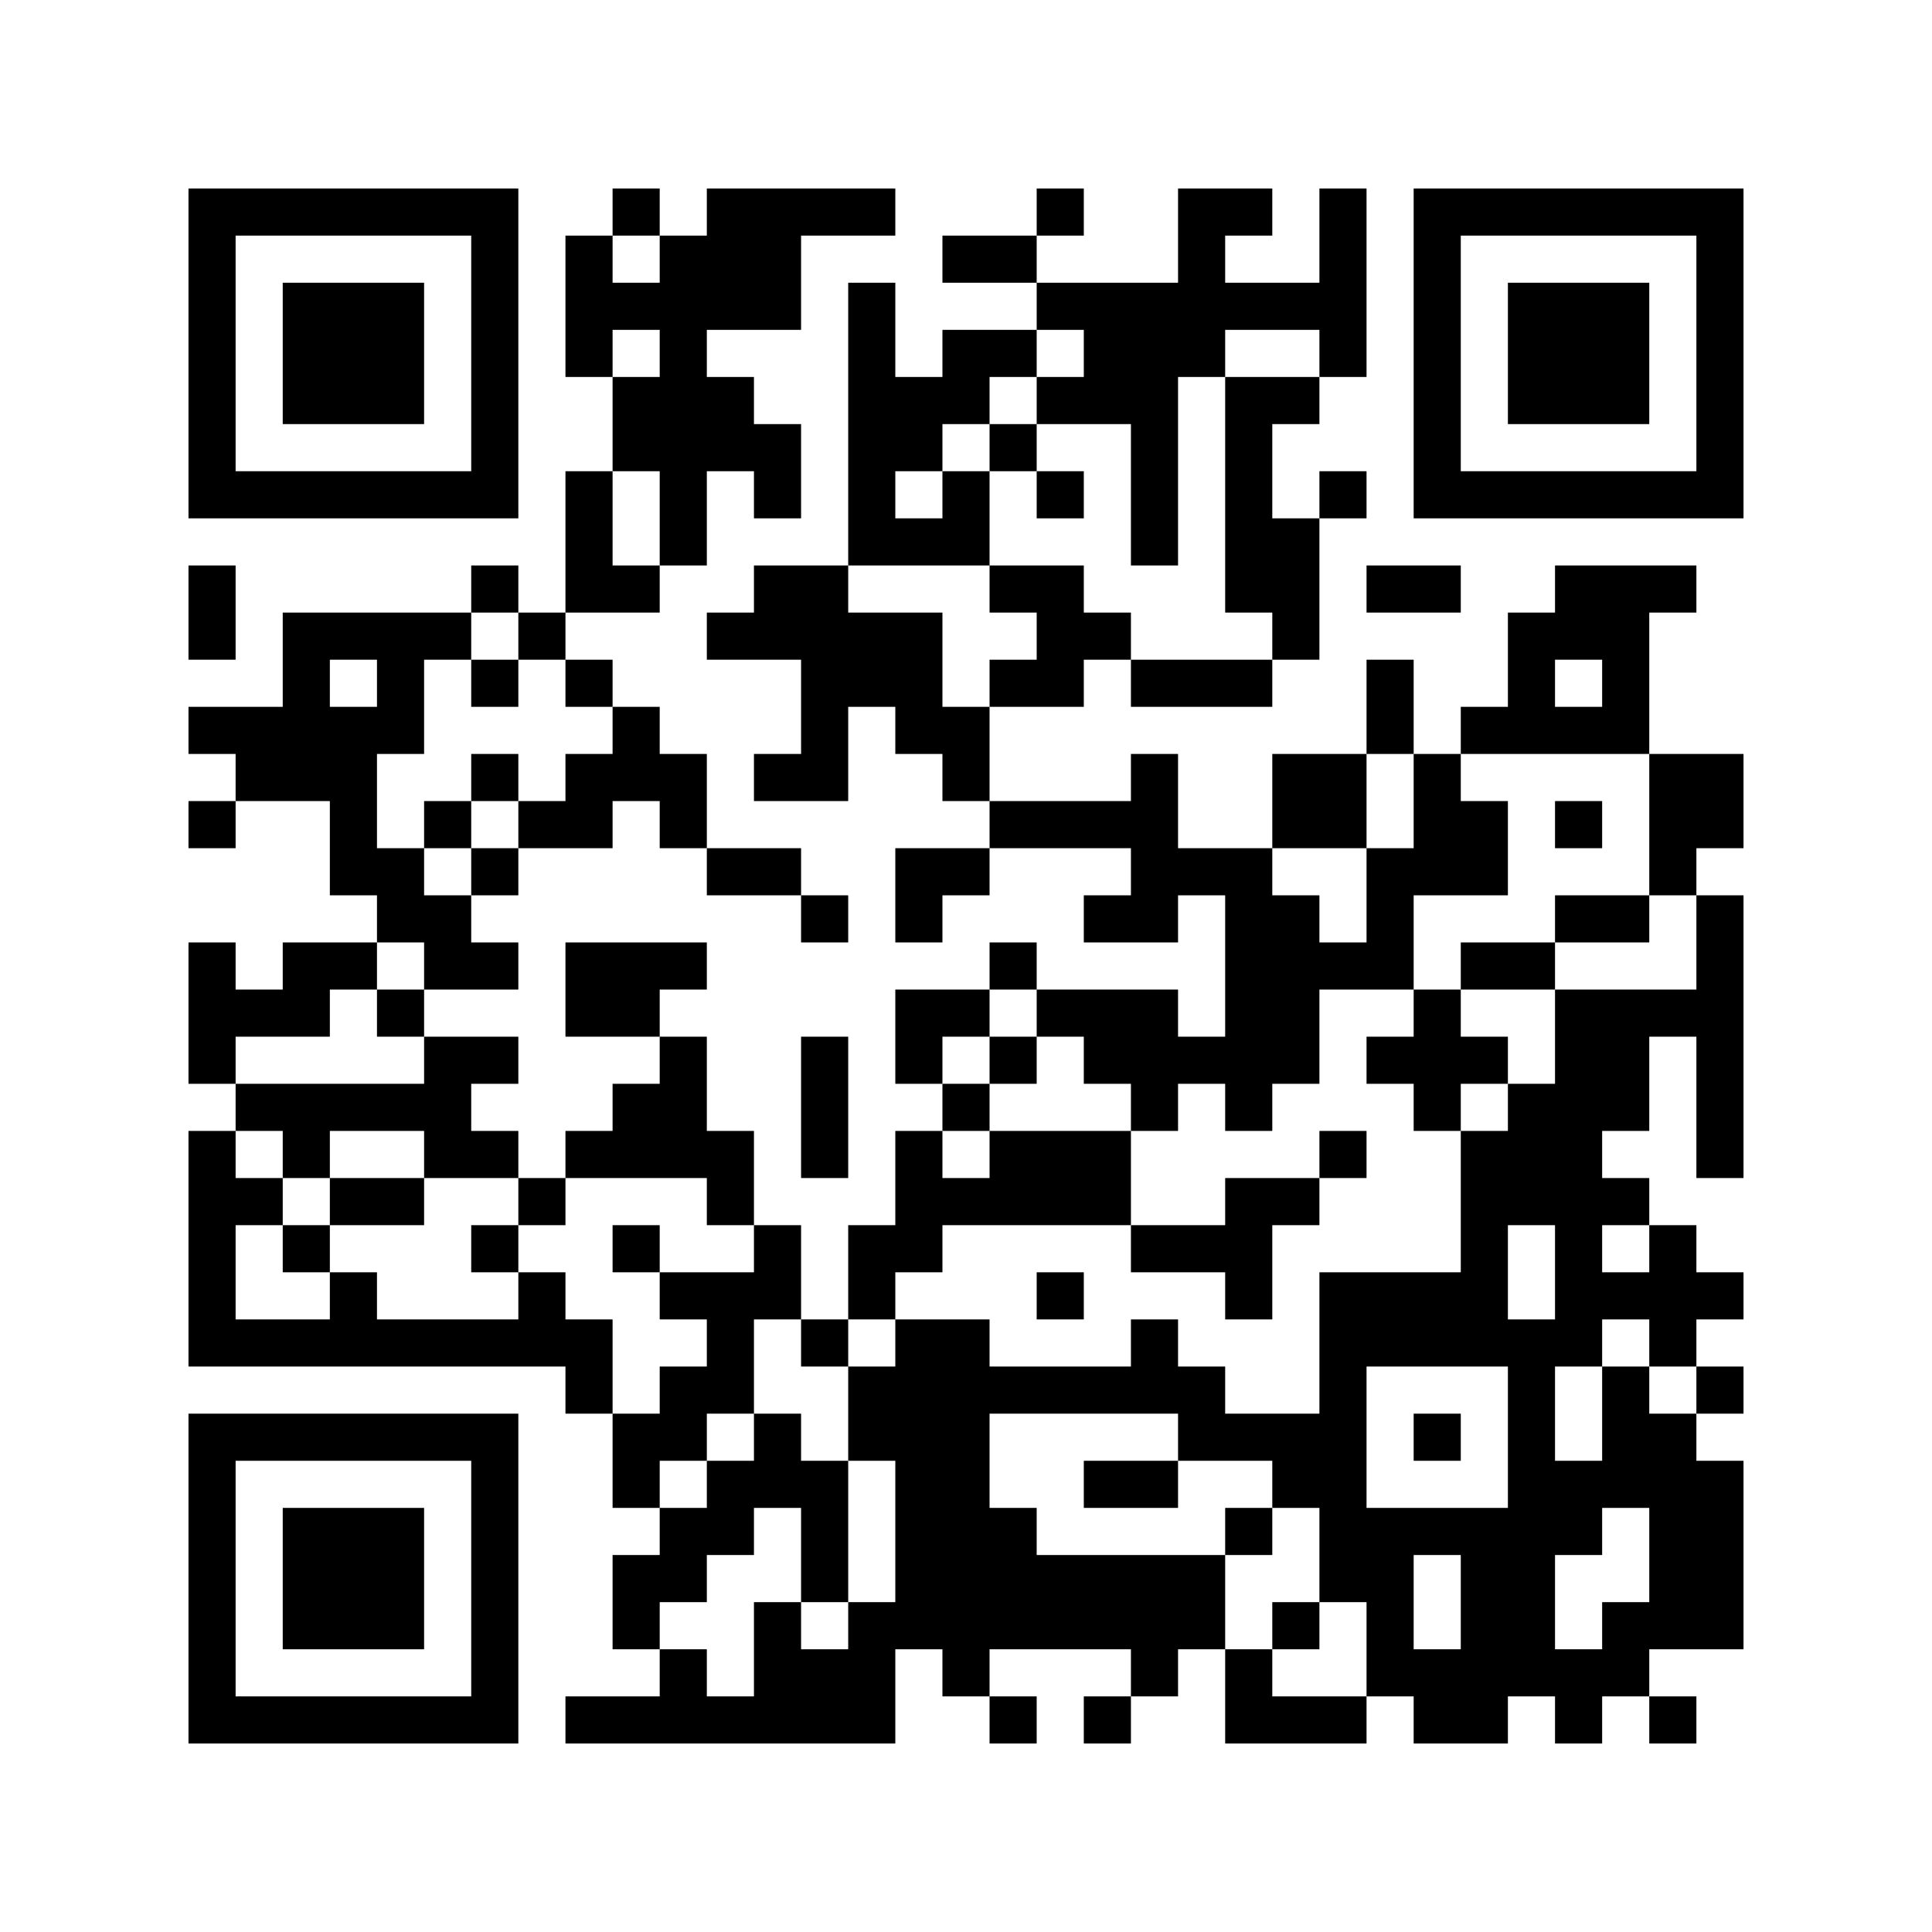
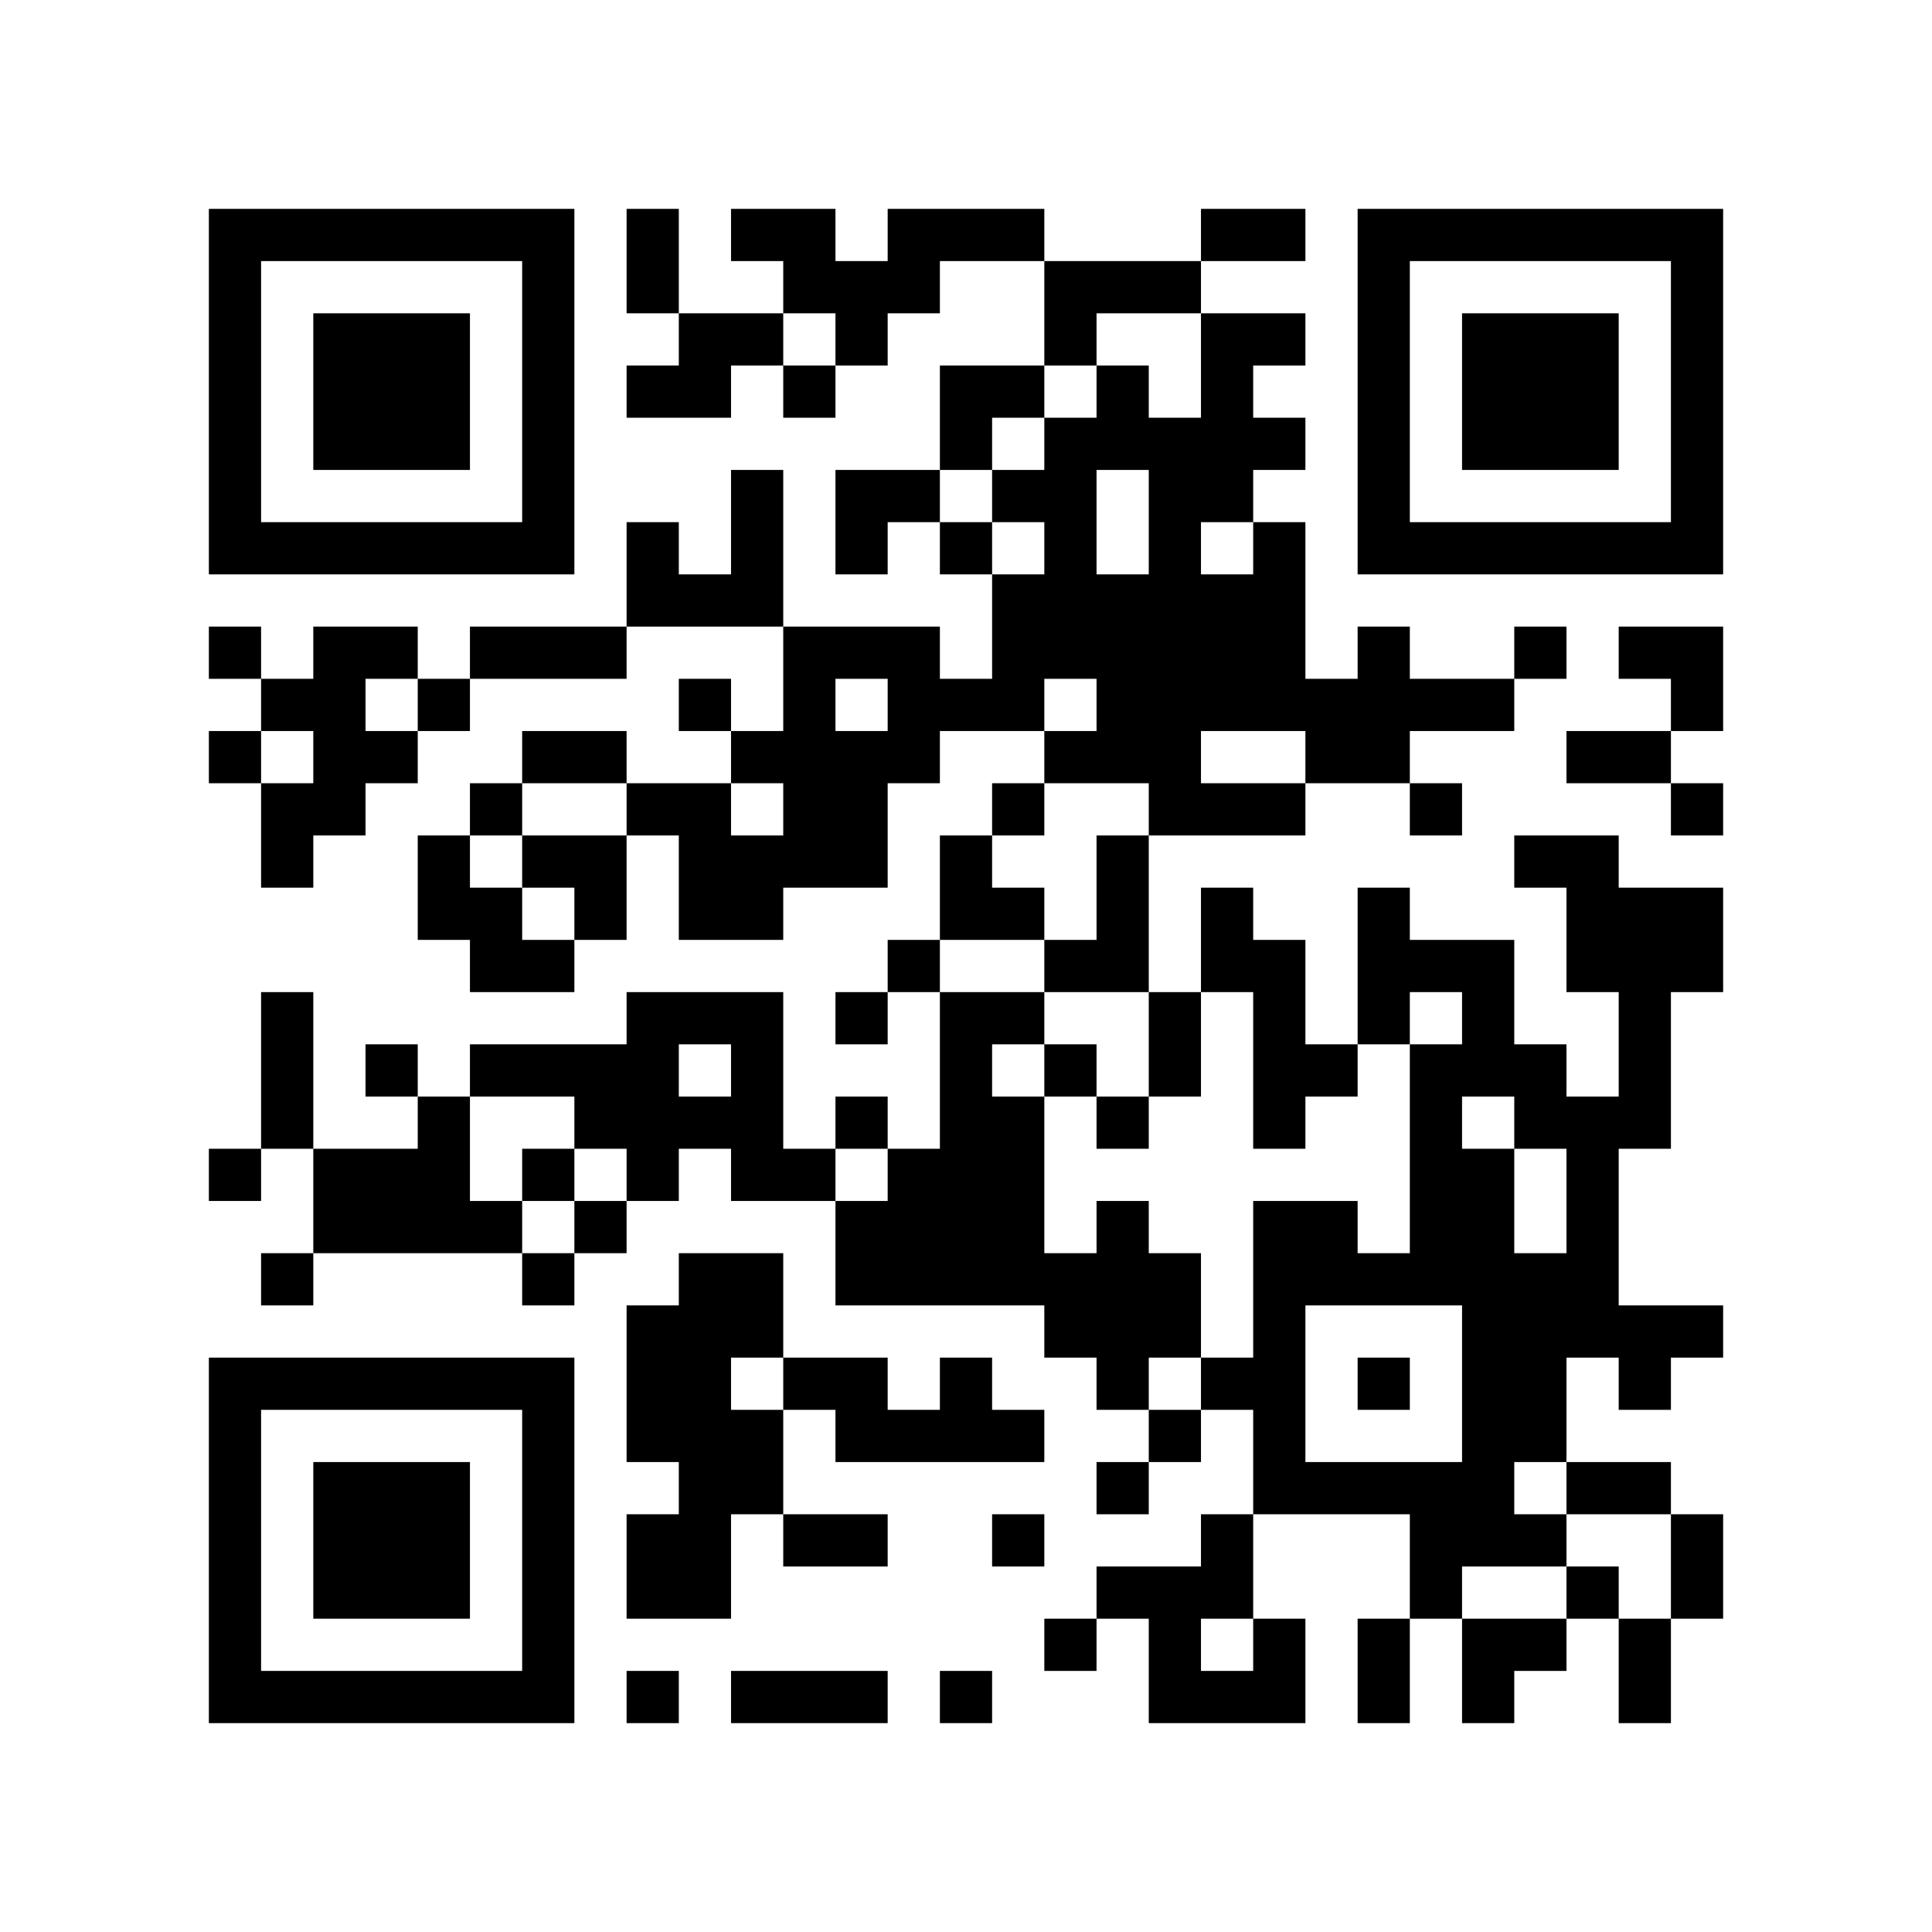
- <svg xmlns="http://www.w3.org/2000/svg" width="41mm" height="41mm" version="1.1" viewBox="0 0 41 41">
-   <path d="M4,4H5V5H4zM5,4H6V5H5zM6,4H7V5H6zM7,4H8V5H7zM8,4H9V5H8zM9,4H10V5H9zM10,4H11V5H10zM13,4H14V5H13zM15,4H16V5H15zM16,4H17V5H16zM17,4H18V5H17zM18,4H19V5H18zM22,4H23V5H22zM25,4H26V5H25zM26,4H27V5H26zM28,4H29V5H28zM30,4H31V5H30zM31,4H32V5H31zM32,4H33V5H32zM33,4H34V5H33zM34,4H35V5H34zM35,4H36V5H35zM36,4H37V5H36zM4,5H5V6H4zM10,5H11V6H10zM12,5H13V6H12zM14,5H15V6H14zM15,5H16V6H15zM16,5H17V6H16zM20,5H21V6H20zM21,5H22V6H21zM25,5H26V6H25zM28,5H29V6H28zM30,5H31V6H30zM36,5H37V6H36zM4,6H5V7H4zM6,6H7V7H6zM7,6H8V7H7zM8,6H9V7H8zM10,6H11V7H10zM12,6H13V7H12zM13,6H14V7H13zM14,6H15V7H14zM15,6H16V7H15zM16,6H17V7H16zM18,6H19V7H18zM22,6H23V7H22zM23,6H24V7H23zM24,6H25V7H24zM25,6H26V7H25zM26,6H27V7H26zM27,6H28V7H27zM28,6H29V7H28zM30,6H31V7H30zM32,6H33V7H32zM33,6H34V7H33zM34,6H35V7H34zM36,6H37V7H36zM4,7H5V8H4zM6,7H7V8H6zM7,7H8V8H7zM8,7H9V8H8zM10,7H11V8H10zM12,7H13V8H12zM14,7H15V8H14zM18,7H19V8H18zM20,7H21V8H20zM21,7H22V8H21zM23,7H24V8H23zM24,7H25V8H24zM25,7H26V8H25zM28,7H29V8H28zM30,7H31V8H30zM32,7H33V8H32zM33,7H34V8H33zM34,7H35V8H34zM36,7H37V8H36zM4,8H5V9H4zM6,8H7V9H6zM7,8H8V9H7zM8,8H9V9H8zM10,8H11V9H10zM13,8H14V9H13zM14,8H15V9H14zM15,8H16V9H15zM18,8H19V9H18zM19,8H20V9H19zM20,8H21V9H20zM22,8H23V9H22zM23,8H24V9H23zM24,8H25V9H24zM26,8H27V9H26zM27,8H28V9H27zM30,8H31V9H30zM32,8H33V9H32zM33,8H34V9H33zM34,8H35V9H34zM36,8H37V9H36zM4,9H5V10H4zM10,9H11V10H10zM13,9H14V10H13zM14,9H15V10H14zM15,9H16V10H15zM16,9H17V10H16zM18,9H19V10H18zM19,9H20V10H19zM21,9H22V10H21zM24,9H25V10H24zM26,9H27V10H26zM30,9H31V10H30zM36,9H37V10H36zM4,10H5V11H4zM5,10H6V11H5zM6,10H7V11H6zM7,10H8V11H7zM8,10H9V11H8zM9,10H10V11H9zM10,10H11V11H10zM12,10H13V11H12zM14,10H15V11H14zM16,10H17V11H16zM18,10H19V11H18zM20,10H21V11H20zM22,10H23V11H22zM24,10H25V11H24zM26,10H27V11H26zM28,10H29V11H28zM30,10H31V11H30zM31,10H32V11H31zM32,10H33V11H32zM33,10H34V11H33zM34,10H35V11H34zM35,10H36V11H35zM36,10H37V11H36zM12,11H13V12H12zM14,11H15V12H14zM18,11H19V12H18zM19,11H20V12H19zM20,11H21V12H20zM24,11H25V12H24zM26,11H27V12H26zM27,11H28V12H27zM4,12H5V13H4zM10,12H11V13H10zM12,12H13V13H12zM13,12H14V13H13zM16,12H17V13H16zM17,12H18V13H17zM21,12H22V13H21zM22,12H23V13H22zM26,12H27V13H26zM27,12H28V13H27zM29,12H30V13H29zM30,12H31V13H30zM33,12H34V13H33zM34,12H35V13H34zM35,12H36V13H35zM4,13H5V14H4zM6,13H7V14H6zM7,13H8V14H7zM8,13H9V14H8zM9,13H10V14H9zM11,13H12V14H11zM15,13H16V14H15zM16,13H17V14H16zM17,13H18V14H17zM18,13H19V14H18zM19,13H20V14H19zM22,13H23V14H22zM23,13H24V14H23zM27,13H28V14H27zM32,13H33V14H32zM33,13H34V14H33zM34,13H35V14H34zM6,14H7V15H6zM8,14H9V15H8zM10,14H11V15H10zM12,14H13V15H12zM17,14H18V15H17zM18,14H19V15H18zM19,14H20V15H19zM21,14H22V15H21zM22,14H23V15H22zM24,14H25V15H24zM25,14H26V15H25zM26,14H27V15H26zM29,14H30V15H29zM32,14H33V15H32zM34,14H35V15H34zM4,15H5V16H4zM5,15H6V16H5zM6,15H7V16H6zM7,15H8V16H7zM8,15H9V16H8zM13,15H14V16H13zM17,15H18V16H17zM19,15H20V16H19zM20,15H21V16H20zM29,15H30V16H29zM31,15H32V16H31zM32,15H33V16H32zM33,15H34V16H33zM34,15H35V16H34zM5,16H6V17H5zM6,16H7V17H6zM7,16H8V17H7zM10,16H11V17H10zM12,16H13V17H12zM13,16H14V17H13zM14,16H15V17H14zM16,16H17V17H16zM17,16H18V17H17zM20,16H21V17H20zM24,16H25V17H24zM27,16H28V17H27zM28,16H29V17H28zM30,16H31V17H30zM35,16H36V17H35zM36,16H37V17H36zM4,17H5V18H4zM7,17H8V18H7zM9,17H10V18H9zM11,17H12V18H11zM12,17H13V18H12zM14,17H15V18H14zM21,17H22V18H21zM22,17H23V18H22zM23,17H24V18H23zM24,17H25V18H24zM27,17H28V18H27zM28,17H29V18H28zM30,17H31V18H30zM31,17H32V18H31zM33,17H34V18H33zM35,17H36V18H35zM36,17H37V18H36zM7,18H8V19H7zM8,18H9V19H8zM10,18H11V19H10zM15,18H16V19H15zM16,18H17V19H16zM19,18H20V19H19zM20,18H21V19H20zM24,18H25V19H24zM25,18H26V19H25zM26,18H27V19H26zM29,18H30V19H29zM30,18H31V19H30zM31,18H32V19H31zM35,18H36V19H35zM8,19H9V20H8zM9,19H10V20H9zM17,19H18V20H17zM19,19H20V20H19zM23,19H24V20H23zM24,19H25V20H24zM26,19H27V20H26zM27,19H28V20H27zM29,19H30V20H29zM33,19H34V20H33zM34,19H35V20H34zM36,19H37V20H36zM4,20H5V21H4zM6,20H7V21H6zM7,20H8V21H7zM9,20H10V21H9zM10,20H11V21H10zM12,20H13V21H12zM13,20H14V21H13zM14,20H15V21H14zM21,20H22V21H21zM26,20H27V21H26zM27,20H28V21H27zM28,20H29V21H28zM29,20H30V21H29zM31,20H32V21H31zM32,20H33V21H32zM36,20H37V21H36zM4,21H5V22H4zM5,21H6V22H5zM6,21H7V22H6zM8,21H9V22H8zM12,21H13V22H12zM13,21H14V22H13zM19,21H20V22H19zM20,21H21V22H20zM22,21H23V22H22zM23,21H24V22H23zM24,21H25V22H24zM26,21H27V22H26zM27,21H28V22H27zM30,21H31V22H30zM33,21H34V22H33zM34,21H35V22H34zM35,21H36V22H35zM36,21H37V22H36zM4,22H5V23H4zM9,22H10V23H9zM10,22H11V23H10zM14,22H15V23H14zM17,22H18V23H17zM19,22H20V23H19zM21,22H22V23H21zM23,22H24V23H23zM24,22H25V23H24zM25,22H26V23H25zM26,22H27V23H26zM27,22H28V23H27zM29,22H30V23H29zM30,22H31V23H30zM31,22H32V23H31zM33,22H34V23H33zM34,22H35V23H34zM36,22H37V23H36zM5,23H6V24H5zM6,23H7V24H6zM7,23H8V24H7zM8,23H9V24H8zM9,23H10V24H9zM13,23H14V24H13zM14,23H15V24H14zM17,23H18V24H17zM20,23H21V24H20zM24,23H25V24H24zM26,23H27V24H26zM30,23H31V24H30zM32,23H33V24H32zM33,23H34V24H33zM34,23H35V24H34zM36,23H37V24H36zM4,24H5V25H4zM6,24H7V25H6zM9,24H10V25H9zM10,24H11V25H10zM12,24H13V25H12zM13,24H14V25H13zM14,24H15V25H14zM15,24H16V25H15zM17,24H18V25H17zM19,24H20V25H19zM21,24H22V25H21zM22,24H23V25H22zM23,24H24V25H23zM28,24H29V25H28zM31,24H32V25H31zM32,24H33V25H32zM33,24H34V25H33zM36,24H37V25H36zM4,25H5V26H4zM5,25H6V26H5zM7,25H8V26H7zM8,25H9V26H8zM11,25H12V26H11zM15,25H16V26H15zM19,25H20V26H19zM20,25H21V26H20zM21,25H22V26H21zM22,25H23V26H22zM23,25H24V26H23zM26,25H27V26H26zM27,25H28V26H27zM31,25H32V26H31zM32,25H33V26H32zM33,25H34V26H33zM34,25H35V26H34zM4,26H5V27H4zM6,26H7V27H6zM10,26H11V27H10zM13,26H14V27H13zM16,26H17V27H16zM18,26H19V27H18zM19,26H20V27H19zM24,26H25V27H24zM25,26H26V27H25zM26,26H27V27H26zM31,26H32V27H31zM33,26H34V27H33zM35,26H36V27H35zM4,27H5V28H4zM7,27H8V28H7zM11,27H12V28H11zM14,27H15V28H14zM15,27H16V28H15zM16,27H17V28H16zM18,27H19V28H18zM22,27H23V28H22zM26,27H27V28H26zM28,27H29V28H28zM29,27H30V28H29zM30,27H31V28H30zM31,27H32V28H31zM33,27H34V28H33zM34,27H35V28H34zM35,27H36V28H35zM36,27H37V28H36zM4,28H5V29H4zM5,28H6V29H5zM6,28H7V29H6zM7,28H8V29H7zM8,28H9V29H8zM9,28H10V29H9zM10,28H11V29H10zM11,28H12V29H11zM12,28H13V29H12zM15,28H16V29H15zM17,28H18V29H17zM19,28H20V29H19zM20,28H21V29H20zM24,28H25V29H24zM28,28H29V29H28zM29,28H30V29H29zM30,28H31V29H30zM31,28H32V29H31zM32,28H33V29H32zM33,28H34V29H33zM35,28H36V29H35zM12,29H13V30H12zM14,29H15V30H14zM15,29H16V30H15zM18,29H19V30H18zM19,29H20V30H19zM20,29H21V30H20zM21,29H22V30H21zM22,29H23V30H22zM23,29H24V30H23zM24,29H25V30H24zM25,29H26V30H25zM28,29H29V30H28zM32,29H33V30H32zM34,29H35V30H34zM36,29H37V30H36zM4,30H5V31H4zM5,30H6V31H5zM6,30H7V31H6zM7,30H8V31H7zM8,30H9V31H8zM9,30H10V31H9zM10,30H11V31H10zM13,30H14V31H13zM14,30H15V31H14zM16,30H17V31H16zM18,30H19V31H18zM19,30H20V31H19zM20,30H21V31H20zM25,30H26V31H25zM26,30H27V31H26zM27,30H28V31H27zM28,30H29V31H28zM30,30H31V31H30zM32,30H33V31H32zM34,30H35V31H34zM35,30H36V31H35zM4,31H5V32H4zM10,31H11V32H10zM13,31H14V32H13zM15,31H16V32H15zM16,31H17V32H16zM17,31H18V32H17zM19,31H20V32H19zM20,31H21V32H20zM23,31H24V32H23zM24,31H25V32H24zM27,31H28V32H27zM28,31H29V32H28zM32,31H33V32H32zM33,31H34V32H33zM34,31H35V32H34zM35,31H36V32H35zM36,31H37V32H36zM4,32H5V33H4zM6,32H7V33H6zM7,32H8V33H7zM8,32H9V33H8zM10,32H11V33H10zM14,32H15V33H14zM15,32H16V33H15zM17,32H18V33H17zM19,32H20V33H19zM20,32H21V33H20zM21,32H22V33H21zM26,32H27V33H26zM28,32H29V33H28zM29,32H30V33H29zM30,32H31V33H30zM31,32H32V33H31zM32,32H33V33H32zM33,32H34V33H33zM35,32H36V33H35zM36,32H37V33H36zM4,33H5V34H4zM6,33H7V34H6zM7,33H8V34H7zM8,33H9V34H8zM10,33H11V34H10zM13,33H14V34H13zM14,33H15V34H14zM17,33H18V34H17zM19,33H20V34H19zM20,33H21V34H20zM21,33H22V34H21zM22,33H23V34H22zM23,33H24V34H23zM24,33H25V34H24zM25,33H26V34H25zM28,33H29V34H28zM29,33H30V34H29zM31,33H32V34H31zM32,33H33V34H32zM35,33H36V34H35zM36,33H37V34H36zM4,34H5V35H4zM6,34H7V35H6zM7,34H8V35H7zM8,34H9V35H8zM10,34H11V35H10zM13,34H14V35H13zM16,34H17V35H16zM18,34H19V35H18zM19,34H20V35H19zM20,34H21V35H20zM21,34H22V35H21zM22,34H23V35H22zM23,34H24V35H23zM24,34H25V35H24zM25,34H26V35H25zM27,34H28V35H27zM29,34H30V35H29zM31,34H32V35H31zM32,34H33V35H32zM34,34H35V35H34zM35,34H36V35H35zM36,34H37V35H36zM4,35H5V36H4zM10,35H11V36H10zM14,35H15V36H14zM16,35H17V36H16zM17,35H18V36H17zM18,35H19V36H18zM20,35H21V36H20zM24,35H25V36H24zM26,35H27V36H26zM29,35H30V36H29zM30,35H31V36H30zM31,35H32V36H31zM32,35H33V36H32zM33,35H34V36H33zM34,35H35V36H34zM4,36H5V37H4zM5,36H6V37H5zM6,36H7V37H6zM7,36H8V37H7zM8,36H9V37H8zM9,36H10V37H9zM10,36H11V37H10zM12,36H13V37H12zM13,36H14V37H13zM14,36H15V37H14zM15,36H16V37H15zM16,36H17V37H16zM17,36H18V37H17zM18,36H19V37H18zM21,36H22V37H21zM23,36H24V37H23zM26,36H27V37H26zM27,36H28V37H27zM28,36H29V37H28zM30,36H31V37H30zM31,36H32V37H31zM33,36H34V37H33zM35,36H36V37H35z" id="qr-path" fill="#000000" fill-opacity="1" fill-rule="nonzero" stroke="none" />
+ <svg xmlns="http://www.w3.org/2000/svg" width="37mm" height="37mm" version="1.1" viewBox="0 0 37 37">
+   <path d="M4,4H5V5H4zM5,4H6V5H5zM6,4H7V5H6zM7,4H8V5H7zM8,4H9V5H8zM9,4H10V5H9zM10,4H11V5H10zM12,4H13V5H12zM14,4H15V5H14zM15,4H16V5H15zM17,4H18V5H17zM18,4H19V5H18zM19,4H20V5H19zM23,4H24V5H23zM24,4H25V5H24zM26,4H27V5H26zM27,4H28V5H27zM28,4H29V5H28zM29,4H30V5H29zM30,4H31V5H30zM31,4H32V5H31zM32,4H33V5H32zM4,5H5V6H4zM10,5H11V6H10zM12,5H13V6H12zM15,5H16V6H15zM16,5H17V6H16zM17,5H18V6H17zM20,5H21V6H20zM21,5H22V6H21zM22,5H23V6H22zM26,5H27V6H26zM32,5H33V6H32zM4,6H5V7H4zM6,6H7V7H6zM7,6H8V7H7zM8,6H9V7H8zM10,6H11V7H10zM13,6H14V7H13zM14,6H15V7H14zM16,6H17V7H16zM20,6H21V7H20zM23,6H24V7H23zM24,6H25V7H24zM26,6H27V7H26zM28,6H29V7H28zM29,6H30V7H29zM30,6H31V7H30zM32,6H33V7H32zM4,7H5V8H4zM6,7H7V8H6zM7,7H8V8H7zM8,7H9V8H8zM10,7H11V8H10zM12,7H13V8H12zM13,7H14V8H13zM15,7H16V8H15zM18,7H19V8H18zM19,7H20V8H19zM21,7H22V8H21zM23,7H24V8H23zM26,7H27V8H26zM28,7H29V8H28zM29,7H30V8H29zM30,7H31V8H30zM32,7H33V8H32zM4,8H5V9H4zM6,8H7V9H6zM7,8H8V9H7zM8,8H9V9H8zM10,8H11V9H10zM18,8H19V9H18zM20,8H21V9H20zM21,8H22V9H21zM22,8H23V9H22zM23,8H24V9H23zM24,8H25V9H24zM26,8H27V9H26zM28,8H29V9H28zM29,8H30V9H29zM30,8H31V9H30zM32,8H33V9H32zM4,9H5V10H4zM10,9H11V10H10zM14,9H15V10H14zM16,9H17V10H16zM17,9H18V10H17zM19,9H20V10H19zM20,9H21V10H20zM22,9H23V10H22zM23,9H24V10H23zM26,9H27V10H26zM32,9H33V10H32zM4,10H5V11H4zM5,10H6V11H5zM6,10H7V11H6zM7,10H8V11H7zM8,10H9V11H8zM9,10H10V11H9zM10,10H11V11H10zM12,10H13V11H12zM14,10H15V11H14zM16,10H17V11H16zM18,10H19V11H18zM20,10H21V11H20zM22,10H23V11H22zM24,10H25V11H24zM26,10H27V11H26zM27,10H28V11H27zM28,10H29V11H28zM29,10H30V11H29zM30,10H31V11H30zM31,10H32V11H31zM32,10H33V11H32zM12,11H13V12H12zM13,11H14V12H13zM14,11H15V12H14zM19,11H20V12H19zM20,11H21V12H20zM21,11H22V12H21zM22,11H23V12H22zM23,11H24V12H23zM24,11H25V12H24zM4,12H5V13H4zM6,12H7V13H6zM7,12H8V13H7zM9,12H10V13H9zM10,12H11V13H10zM11,12H12V13H11zM15,12H16V13H15zM16,12H17V13H16zM17,12H18V13H17zM19,12H20V13H19zM20,12H21V13H20zM21,12H22V13H21zM22,12H23V13H22zM23,12H24V13H23zM24,12H25V13H24zM26,12H27V13H26zM29,12H30V13H29zM31,12H32V13H31zM32,12H33V13H32zM5,13H6V14H5zM6,13H7V14H6zM8,13H9V14H8zM13,13H14V14H13zM15,13H16V14H15zM17,13H18V14H17zM18,13H19V14H18zM19,13H20V14H19zM21,13H22V14H21zM22,13H23V14H22zM23,13H24V14H23zM24,13H25V14H24zM25,13H26V14H25zM26,13H27V14H26zM27,13H28V14H27zM28,13H29V14H28zM32,13H33V14H32zM4,14H5V15H4zM6,14H7V15H6zM7,14H8V15H7zM10,14H11V15H10zM11,14H12V15H11zM14,14H15V15H14zM15,14H16V15H15zM16,14H17V15H16zM17,14H18V15H17zM20,14H21V15H20zM21,14H22V15H21zM22,14H23V15H22zM25,14H26V15H25zM26,14H27V15H26zM30,14H31V15H30zM31,14H32V15H31zM5,15H6V16H5zM6,15H7V16H6zM9,15H10V16H9zM12,15H13V16H12zM13,15H14V16H13zM15,15H16V16H15zM16,15H17V16H16zM19,15H20V16H19zM22,15H23V16H22zM23,15H24V16H23zM24,15H25V16H24zM27,15H28V16H27zM32,15H33V16H32zM5,16H6V17H5zM8,16H9V17H8zM10,16H11V17H10zM11,16H12V17H11zM13,16H14V17H13zM14,16H15V17H14zM15,16H16V17H15zM16,16H17V17H16zM18,16H19V17H18zM21,16H22V17H21zM29,16H30V17H29zM30,16H31V17H30zM8,17H9V18H8zM9,17H10V18H9zM11,17H12V18H11zM13,17H14V18H13zM14,17H15V18H14zM18,17H19V18H18zM19,17H20V18H19zM21,17H22V18H21zM23,17H24V18H23zM26,17H27V18H26zM30,17H31V18H30zM31,17H32V18H31zM32,17H33V18H32zM9,18H10V19H9zM10,18H11V19H10zM17,18H18V19H17zM20,18H21V19H20zM21,18H22V19H21zM23,18H24V19H23zM24,18H25V19H24zM26,18H27V19H26zM27,18H28V19H27zM28,18H29V19H28zM30,18H31V19H30zM31,18H32V19H31zM32,18H33V19H32zM5,19H6V20H5zM12,19H13V20H12zM13,19H14V20H13zM14,19H15V20H14zM16,19H17V20H16zM18,19H19V20H18zM19,19H20V20H19zM22,19H23V20H22zM24,19H25V20H24zM26,19H27V20H26zM28,19H29V20H28zM31,19H32V20H31zM5,20H6V21H5zM7,20H8V21H7zM9,20H10V21H9zM10,20H11V21H10zM11,20H12V21H11zM12,20H13V21H12zM14,20H15V21H14zM18,20H19V21H18zM20,20H21V21H20zM22,20H23V21H22zM24,20H25V21H24zM25,20H26V21H25zM27,20H28V21H27zM28,20H29V21H28zM29,20H30V21H29zM31,20H32V21H31zM5,21H6V22H5zM8,21H9V22H8zM11,21H12V22H11zM12,21H13V22H12zM13,21H14V22H13zM14,21H15V22H14zM16,21H17V22H16zM18,21H19V22H18zM19,21H20V22H19zM21,21H22V22H21zM24,21H25V22H24zM27,21H28V22H27zM29,21H30V22H29zM30,21H31V22H30zM31,21H32V22H31zM4,22H5V23H4zM6,22H7V23H6zM7,22H8V23H7zM8,22H9V23H8zM10,22H11V23H10zM12,22H13V23H12zM14,22H15V23H14zM15,22H16V23H15zM17,22H18V23H17zM18,22H19V23H18zM19,22H20V23H19zM27,22H28V23H27zM28,22H29V23H28zM30,22H31V23H30zM6,23H7V24H6zM7,23H8V24H7zM8,23H9V24H8zM9,23H10V24H9zM11,23H12V24H11zM16,23H17V24H16zM17,23H18V24H17zM18,23H19V24H18zM19,23H20V24H19zM21,23H22V24H21zM24,23H25V24H24zM25,23H26V24H25zM27,23H28V24H27zM28,23H29V24H28zM30,23H31V24H30zM5,24H6V25H5zM10,24H11V25H10zM13,24H14V25H13zM14,24H15V25H14zM16,24H17V25H16zM17,24H18V25H17zM18,24H19V25H18zM19,24H20V25H19zM20,24H21V25H20zM21,24H22V25H21zM22,24H23V25H22zM24,24H25V25H24zM25,24H26V25H25zM26,24H27V25H26zM27,24H28V25H27zM28,24H29V25H28zM29,24H30V25H29zM30,24H31V25H30zM12,25H13V26H12zM13,25H14V26H13zM14,25H15V26H14zM20,25H21V26H20zM21,25H22V26H21zM22,25H23V26H22zM24,25H25V26H24zM28,25H29V26H28zM29,25H30V26H29zM30,25H31V26H30zM31,25H32V26H31zM32,25H33V26H32zM4,26H5V27H4zM5,26H6V27H5zM6,26H7V27H6zM7,26H8V27H7zM8,26H9V27H8zM9,26H10V27H9zM10,26H11V27H10zM12,26H13V27H12zM13,26H14V27H13zM15,26H16V27H15zM16,26H17V27H16zM18,26H19V27H18zM21,26H22V27H21zM23,26H24V27H23zM24,26H25V27H24zM26,26H27V27H26zM28,26H29V27H28zM29,26H30V27H29zM31,26H32V27H31zM4,27H5V28H4zM10,27H11V28H10zM12,27H13V28H12zM13,27H14V28H13zM14,27H15V28H14zM16,27H17V28H16zM17,27H18V28H17zM18,27H19V28H18zM19,27H20V28H19zM22,27H23V28H22zM24,27H25V28H24zM28,27H29V28H28zM29,27H30V28H29zM4,28H5V29H4zM6,28H7V29H6zM7,28H8V29H7zM8,28H9V29H8zM10,28H11V29H10zM13,28H14V29H13zM14,28H15V29H14zM21,28H22V29H21zM24,28H25V29H24zM25,28H26V29H25zM26,28H27V29H26zM27,28H28V29H27zM28,28H29V29H28zM30,28H31V29H30zM31,28H32V29H31zM4,29H5V30H4zM6,29H7V30H6zM7,29H8V30H7zM8,29H9V30H8zM10,29H11V30H10zM12,29H13V30H12zM13,29H14V30H13zM15,29H16V30H15zM16,29H17V30H16zM19,29H20V30H19zM23,29H24V30H23zM27,29H28V30H27zM28,29H29V30H28zM29,29H30V30H29zM32,29H33V30H32zM4,30H5V31H4zM6,30H7V31H6zM7,30H8V31H7zM8,30H9V31H8zM10,30H11V31H10zM12,30H13V31H12zM13,30H14V31H13zM21,30H22V31H21zM22,30H23V31H22zM23,30H24V31H23zM27,30H28V31H27zM30,30H31V31H30zM32,30H33V31H32zM4,31H5V32H4zM10,31H11V32H10zM20,31H21V32H20zM22,31H23V32H22zM24,31H25V32H24zM26,31H27V32H26zM28,31H29V32H28zM29,31H30V32H29zM31,31H32V32H31zM4,32H5V33H4zM5,32H6V33H5zM6,32H7V33H6zM7,32H8V33H7zM8,32H9V33H8zM9,32H10V33H9zM10,32H11V33H10zM12,32H13V33H12zM14,32H15V33H14zM15,32H16V33H15zM16,32H17V33H16zM18,32H19V33H18zM22,32H23V33H22zM23,32H24V33H23zM24,32H25V33H24zM26,32H27V33H26zM28,32H29V33H28zM31,32H32V33H31z" id="qr-path" fill="#000000" fill-opacity="1" fill-rule="nonzero" stroke="none" />
</svg>
